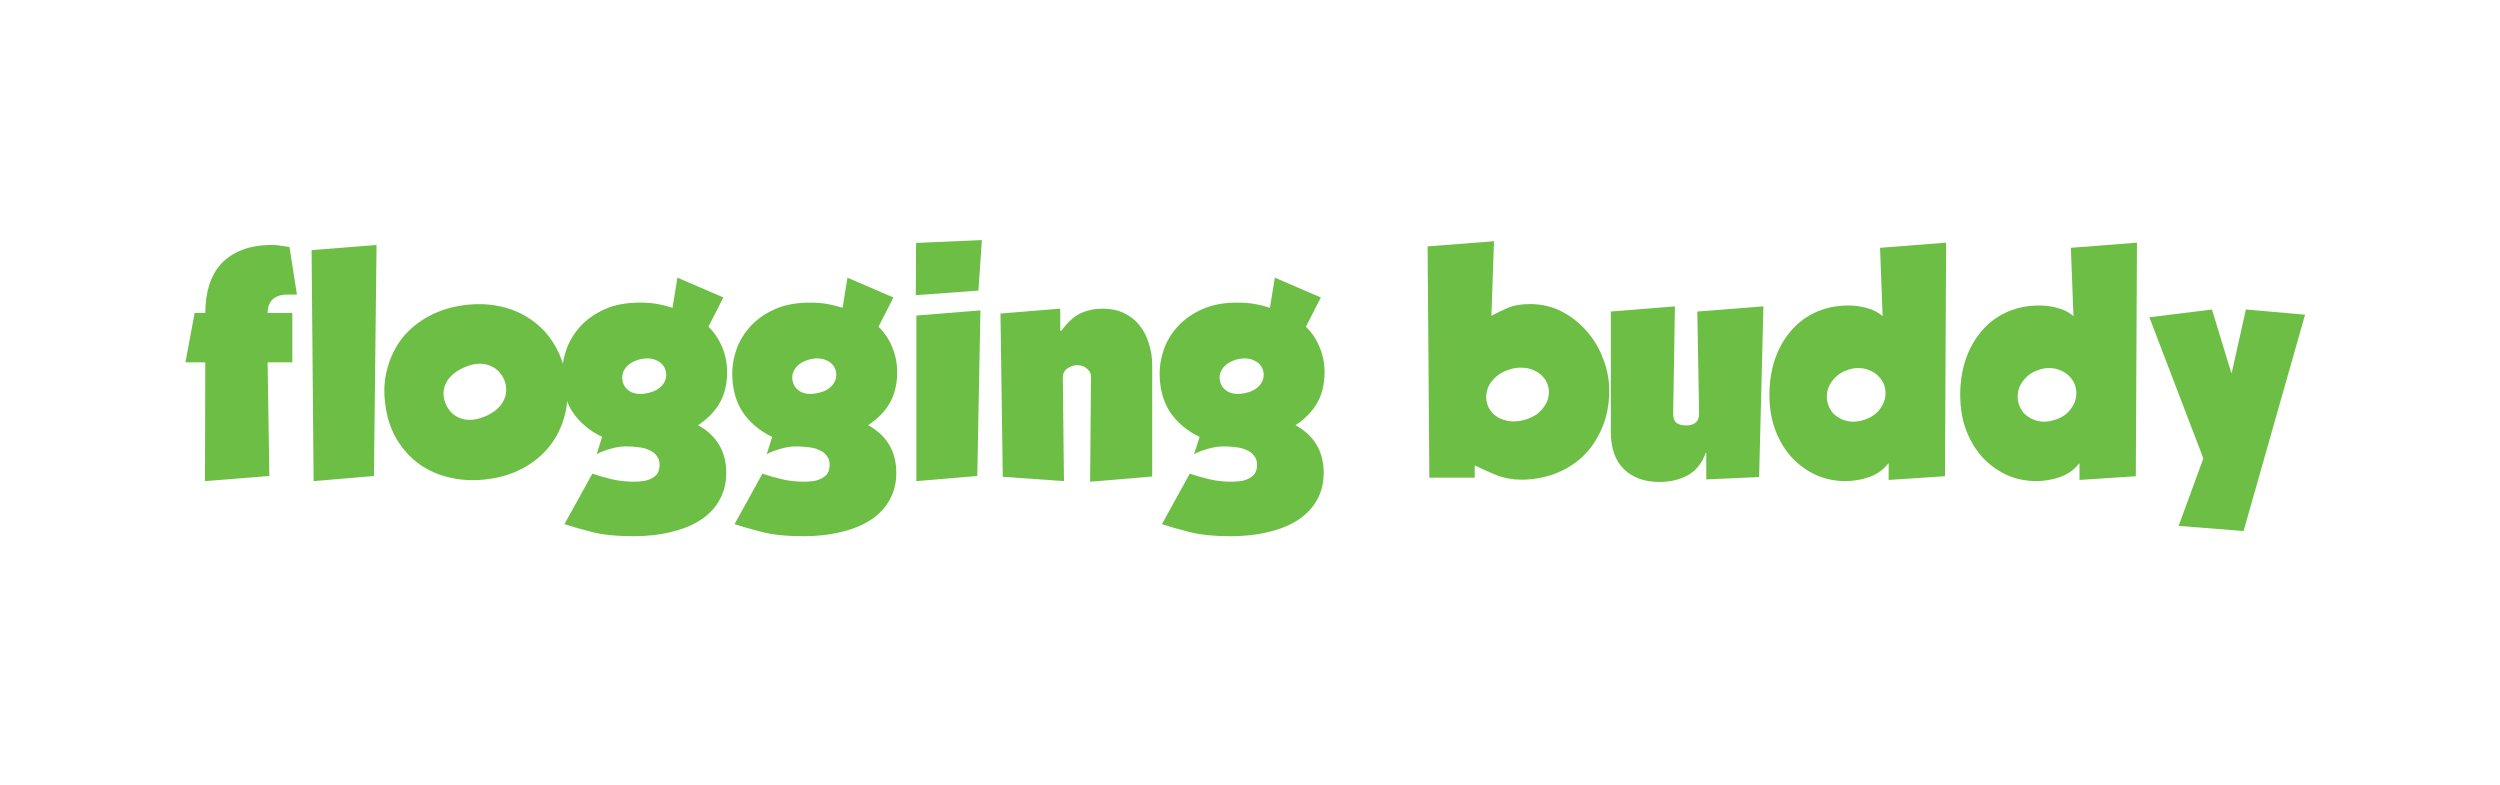
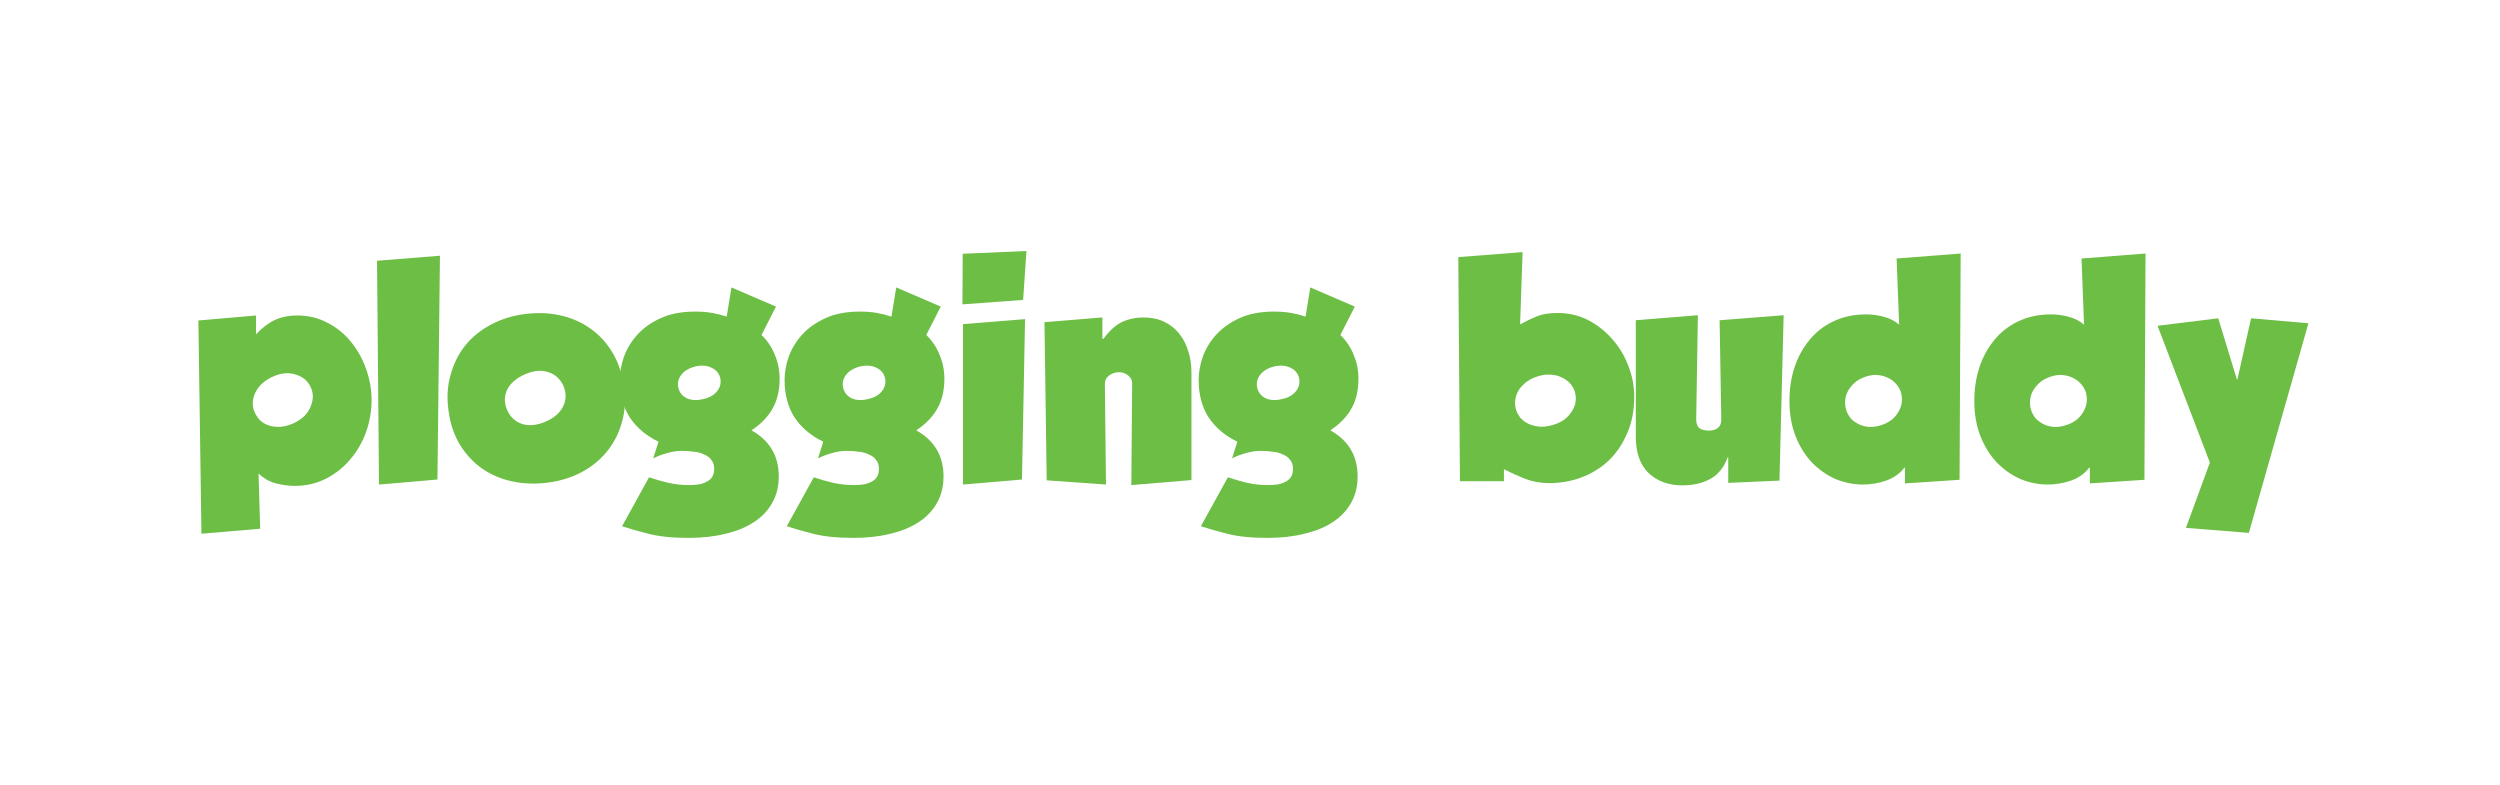
<svg xmlns="http://www.w3.org/2000/svg" width="102" height="32" viewBox="0 0 102 32" fill="none">
-   <path d="M91.057 15.204L91.632 12.628L94.047 12.839L91.538 21.666L88.888 21.456L89.897 18.704L87.693 12.944L90.248 12.628L91.034 15.204H91.057Z" fill="#6DBE45" />
-   <path d="M87.141 19.43L84.843 19.582V18.915H84.819C84.632 19.165 84.374 19.348 84.046 19.465C83.725 19.575 83.401 19.629 83.073 19.629C82.674 19.629 82.287 19.551 81.912 19.395C81.544 19.231 81.216 19.001 80.927 18.704C80.638 18.4 80.407 18.029 80.235 17.592C80.063 17.155 79.977 16.66 79.977 16.105C79.977 15.606 80.048 15.138 80.188 14.7C80.337 14.256 80.548 13.869 80.822 13.541C81.095 13.206 81.431 12.944 81.83 12.757C82.236 12.562 82.697 12.464 83.213 12.464C83.471 12.464 83.721 12.499 83.964 12.57C84.206 12.632 84.417 12.742 84.597 12.898L84.491 10.111L87.188 9.9L87.141 19.43ZM83.893 17.112C84.065 17.05 84.21 16.968 84.327 16.866C84.444 16.757 84.534 16.64 84.597 16.515C84.667 16.382 84.706 16.246 84.714 16.105C84.722 15.965 84.702 15.828 84.655 15.696C84.608 15.571 84.534 15.458 84.433 15.356C84.339 15.255 84.225 15.177 84.093 15.122C83.96 15.059 83.811 15.024 83.647 15.017C83.491 15.009 83.327 15.036 83.155 15.098C82.975 15.161 82.826 15.247 82.709 15.356C82.592 15.465 82.498 15.586 82.428 15.719C82.365 15.844 82.33 15.98 82.322 16.129C82.314 16.269 82.334 16.402 82.381 16.527C82.428 16.66 82.498 16.777 82.592 16.878C82.693 16.972 82.811 17.05 82.944 17.112C83.076 17.167 83.221 17.198 83.377 17.206C83.541 17.206 83.713 17.175 83.893 17.112Z" fill="#6DBE45" />
-   <path d="M79.355 19.43L77.057 19.582V18.915H77.034C76.846 19.165 76.588 19.348 76.26 19.465C75.94 19.575 75.615 19.629 75.287 19.629C74.888 19.629 74.501 19.551 74.126 19.395C73.759 19.231 73.431 19.001 73.141 18.704C72.852 18.4 72.622 18.029 72.45 17.592C72.278 17.155 72.192 16.66 72.192 16.105C72.192 15.606 72.262 15.138 72.403 14.7C72.551 14.256 72.762 13.869 73.036 13.541C73.309 13.206 73.646 12.944 74.044 12.757C74.451 12.562 74.912 12.464 75.428 12.464C75.686 12.464 75.936 12.499 76.178 12.57C76.42 12.632 76.631 12.742 76.811 12.898L76.706 10.111L79.402 9.9L79.355 19.43ZM76.108 17.112C76.28 17.05 76.424 16.968 76.541 16.866C76.659 16.757 76.749 16.64 76.811 16.515C76.882 16.382 76.921 16.246 76.928 16.105C76.936 15.965 76.917 15.828 76.87 15.696C76.823 15.571 76.749 15.458 76.647 15.356C76.553 15.255 76.44 15.177 76.307 15.122C76.174 15.059 76.026 15.024 75.862 15.017C75.705 15.009 75.541 15.036 75.369 15.098C75.189 15.161 75.041 15.247 74.924 15.356C74.806 15.465 74.713 15.586 74.642 15.719C74.58 15.844 74.544 15.98 74.537 16.129C74.529 16.269 74.548 16.402 74.595 16.527C74.642 16.66 74.713 16.777 74.806 16.878C74.908 16.972 75.025 17.05 75.158 17.112C75.291 17.167 75.436 17.198 75.592 17.206C75.756 17.206 75.928 17.175 76.108 17.112Z" fill="#6DBE45" />
-   <path d="M69.615 18.482H69.591C69.435 18.911 69.189 19.216 68.853 19.395C68.524 19.575 68.137 19.664 67.692 19.664C67.106 19.664 66.629 19.493 66.261 19.149C65.902 18.798 65.722 18.291 65.722 17.627V12.71L68.337 12.499L68.266 16.831C68.258 17.018 68.298 17.155 68.384 17.241C68.477 17.319 68.618 17.358 68.806 17.358C68.962 17.358 69.087 17.319 69.181 17.241C69.282 17.163 69.329 17.03 69.322 16.843L69.251 12.71L71.948 12.499L71.772 19.465L69.615 19.559V18.482Z" fill="#6DBE45" />
-   <path d="M62.432 12.406C62.901 12.406 63.331 12.507 63.721 12.71C64.112 12.913 64.452 13.182 64.742 13.518C65.031 13.846 65.253 14.22 65.41 14.642C65.574 15.063 65.656 15.493 65.656 15.93C65.656 16.515 65.554 17.034 65.351 17.487C65.156 17.939 64.894 18.322 64.566 18.634C64.237 18.939 63.854 19.173 63.417 19.337C62.987 19.493 62.537 19.571 62.068 19.571C61.709 19.571 61.369 19.508 61.048 19.383C60.736 19.259 60.443 19.126 60.169 18.985V19.489H58.317L58.246 10.053L60.955 9.842L60.849 12.886C61.091 12.753 61.326 12.64 61.553 12.546C61.779 12.453 62.072 12.406 62.432 12.406ZM62.221 17.124C62.408 17.069 62.569 16.995 62.702 16.901C62.834 16.8 62.94 16.687 63.018 16.562C63.104 16.437 63.159 16.304 63.182 16.164C63.206 16.023 63.198 15.883 63.159 15.742C63.12 15.602 63.053 15.481 62.959 15.38C62.866 15.27 62.748 15.184 62.608 15.122C62.475 15.052 62.322 15.013 62.151 15.005C61.986 14.989 61.81 15.009 61.623 15.063C61.435 15.118 61.271 15.196 61.13 15.298C60.998 15.399 60.888 15.512 60.802 15.637C60.724 15.762 60.673 15.895 60.65 16.035C60.626 16.176 60.634 16.316 60.673 16.457C60.712 16.597 60.779 16.722 60.873 16.831C60.966 16.933 61.08 17.015 61.212 17.077C61.353 17.14 61.51 17.178 61.681 17.194C61.853 17.202 62.033 17.178 62.221 17.124Z" fill="#6DBE45" />
-   <path d="M48.543 19.325C48.817 19.419 49.09 19.497 49.364 19.559C49.645 19.622 49.935 19.653 50.232 19.653C50.357 19.653 50.482 19.645 50.607 19.629C50.732 19.614 50.845 19.578 50.947 19.524C51.048 19.477 51.13 19.411 51.193 19.325C51.256 19.231 51.287 19.11 51.287 18.962C51.287 18.814 51.248 18.693 51.17 18.599C51.099 18.498 50.998 18.419 50.865 18.365C50.74 18.302 50.595 18.263 50.431 18.248C50.267 18.224 50.099 18.213 49.927 18.213C49.724 18.213 49.517 18.244 49.306 18.306C49.094 18.361 48.899 18.435 48.719 18.529L48.942 17.826C48.426 17.577 48.024 17.237 47.734 16.808C47.453 16.371 47.312 15.844 47.312 15.227C47.312 14.907 47.371 14.579 47.488 14.244C47.613 13.9 47.805 13.588 48.063 13.307C48.321 13.026 48.649 12.796 49.047 12.617C49.446 12.437 49.923 12.347 50.478 12.347C50.759 12.347 51.005 12.367 51.217 12.406C51.428 12.445 51.627 12.496 51.814 12.558L52.014 11.329L53.89 12.137L53.28 13.331C53.53 13.573 53.718 13.854 53.843 14.174C53.976 14.486 54.042 14.822 54.042 15.181C54.042 15.672 53.94 16.094 53.737 16.445C53.542 16.788 53.249 17.089 52.858 17.346C53.624 17.776 54.007 18.423 54.007 19.29C54.007 19.703 53.917 20.07 53.737 20.39C53.557 20.718 53.3 20.991 52.963 21.21C52.635 21.428 52.236 21.592 51.767 21.701C51.306 21.819 50.791 21.877 50.22 21.877C49.532 21.877 48.962 21.819 48.508 21.701C48.055 21.584 47.688 21.479 47.406 21.385L48.543 19.325ZM50.806 16.035C51.072 15.98 51.271 15.871 51.404 15.707C51.537 15.543 51.584 15.36 51.545 15.157C51.498 14.954 51.377 14.806 51.181 14.712C50.994 14.618 50.771 14.599 50.513 14.654C50.247 14.716 50.048 14.829 49.915 14.993C49.782 15.157 49.735 15.337 49.774 15.532C49.813 15.735 49.927 15.887 50.114 15.988C50.31 16.082 50.54 16.098 50.806 16.035Z" fill="#6DBE45" />
-   <path d="M43.258 13.495H43.305C43.563 13.143 43.825 12.905 44.09 12.78C44.364 12.656 44.661 12.593 44.981 12.593C45.31 12.593 45.599 12.652 45.849 12.769C46.099 12.886 46.31 13.05 46.482 13.261C46.654 13.471 46.783 13.717 46.869 13.998C46.963 14.279 47.01 14.583 47.01 14.911V19.442L44.477 19.653L44.512 15.391C44.52 15.251 44.465 15.134 44.348 15.04C44.239 14.946 44.106 14.899 43.95 14.899C43.801 14.899 43.664 14.946 43.539 15.04C43.422 15.126 43.363 15.247 43.363 15.403L43.41 19.629L40.913 19.454L40.819 12.792L43.258 12.593V13.495Z" fill="#6DBE45" />
-   <path d="M37.388 12.874L40.002 12.663L39.873 19.419L37.388 19.629V12.874ZM37.376 9.912L40.061 9.795L39.92 11.856L37.364 12.043L37.376 9.912Z" fill="#6DBE45" />
-   <path d="M31.106 19.325C31.38 19.419 31.653 19.497 31.927 19.559C32.208 19.622 32.497 19.653 32.794 19.653C32.919 19.653 33.044 19.645 33.169 19.629C33.294 19.614 33.408 19.578 33.51 19.524C33.611 19.477 33.693 19.411 33.756 19.325C33.818 19.231 33.849 19.11 33.849 18.962C33.849 18.814 33.81 18.693 33.732 18.599C33.662 18.498 33.56 18.419 33.427 18.365C33.302 18.302 33.158 18.263 32.994 18.248C32.83 18.224 32.661 18.213 32.489 18.213C32.286 18.213 32.079 18.244 31.868 18.306C31.657 18.361 31.462 18.435 31.282 18.529L31.505 17.826C30.989 17.577 30.586 17.237 30.297 16.808C30.016 16.371 29.875 15.844 29.875 15.227C29.875 14.907 29.934 14.579 30.051 14.244C30.176 13.9 30.367 13.588 30.625 13.307C30.883 13.026 31.212 12.796 31.61 12.617C32.009 12.437 32.486 12.347 33.041 12.347C33.322 12.347 33.568 12.367 33.779 12.406C33.99 12.445 34.19 12.496 34.377 12.558L34.576 11.329L36.452 12.137L35.843 13.331C36.093 13.573 36.28 13.854 36.405 14.174C36.538 14.486 36.605 14.822 36.605 15.181C36.605 15.672 36.503 16.094 36.3 16.445C36.104 16.788 35.811 17.089 35.42 17.346C36.187 17.776 36.569 18.423 36.569 19.29C36.569 19.703 36.48 20.07 36.3 20.39C36.12 20.718 35.862 20.991 35.526 21.21C35.198 21.428 34.799 21.592 34.33 21.701C33.869 21.819 33.353 21.877 32.783 21.877C32.095 21.877 31.524 21.819 31.071 21.701C30.617 21.584 30.25 21.479 29.969 21.385L31.106 19.325ZM33.369 16.035C33.635 15.98 33.834 15.871 33.967 15.707C34.1 15.543 34.147 15.36 34.107 15.157C34.06 14.954 33.939 14.806 33.744 14.712C33.556 14.618 33.334 14.599 33.076 14.654C32.81 14.716 32.611 14.829 32.478 14.993C32.345 15.157 32.298 15.337 32.337 15.532C32.376 15.735 32.489 15.887 32.677 15.988C32.873 16.082 33.103 16.098 33.369 16.035Z" fill="#6DBE45" />
-   <path d="M24.168 19.325C24.441 19.419 24.715 19.497 24.988 19.559C25.27 19.622 25.559 19.653 25.856 19.653C25.981 19.653 26.106 19.645 26.231 19.629C26.356 19.614 26.47 19.578 26.571 19.524C26.673 19.477 26.755 19.411 26.817 19.325C26.88 19.231 26.911 19.11 26.911 18.962C26.911 18.814 26.872 18.693 26.794 18.599C26.724 18.498 26.622 18.419 26.489 18.365C26.364 18.302 26.219 18.263 26.055 18.248C25.891 18.224 25.723 18.213 25.551 18.213C25.348 18.213 25.141 18.244 24.93 18.306C24.719 18.361 24.523 18.435 24.344 18.529L24.566 17.826C24.05 17.577 23.648 17.237 23.359 16.808C23.077 16.371 22.937 15.844 22.937 15.227C22.937 14.907 22.995 14.579 23.113 14.244C23.238 13.9 23.429 13.588 23.687 13.307C23.945 13.026 24.273 12.796 24.672 12.617C25.07 12.437 25.547 12.347 26.102 12.347C26.384 12.347 26.63 12.367 26.841 12.406C27.052 12.445 27.251 12.496 27.439 12.558L27.638 11.329L29.514 12.137L28.904 13.331C29.154 13.573 29.342 13.854 29.467 14.174C29.6 14.486 29.666 14.822 29.666 15.181C29.666 15.672 29.565 16.094 29.361 16.445C29.166 16.788 28.873 17.089 28.482 17.346C29.248 17.776 29.631 18.423 29.631 19.29C29.631 19.703 29.541 20.07 29.361 20.39C29.182 20.718 28.924 20.991 28.588 21.21C28.259 21.428 27.861 21.592 27.392 21.701C26.931 21.819 26.415 21.877 25.844 21.877C25.157 21.877 24.586 21.819 24.133 21.701C23.679 21.584 23.312 21.479 23.03 21.385L24.168 19.325ZM26.43 16.035C26.696 15.98 26.895 15.871 27.028 15.707C27.161 15.543 27.208 15.36 27.169 15.157C27.122 14.954 27.001 14.806 26.806 14.712C26.618 14.618 26.395 14.599 26.137 14.654C25.872 14.716 25.672 14.829 25.539 14.993C25.407 15.157 25.36 15.337 25.399 15.532C25.438 15.735 25.551 15.887 25.739 15.988C25.934 16.082 26.165 16.098 26.43 16.035Z" fill="#6DBE45" />
-   <path d="M23.11 15.485C23.189 16.023 23.161 16.527 23.028 16.995C22.903 17.456 22.696 17.865 22.407 18.224C22.125 18.576 21.77 18.868 21.34 19.102C20.918 19.329 20.445 19.477 19.921 19.547C19.398 19.618 18.898 19.602 18.421 19.5C17.944 19.399 17.518 19.22 17.143 18.962C16.768 18.697 16.455 18.361 16.205 17.955C15.955 17.541 15.794 17.065 15.724 16.527C15.646 15.988 15.673 15.489 15.806 15.028C15.931 14.56 16.134 14.146 16.416 13.787C16.705 13.428 17.061 13.136 17.483 12.909C17.913 12.675 18.389 12.523 18.913 12.453C19.437 12.382 19.933 12.398 20.402 12.499C20.879 12.601 21.305 12.784 21.68 13.05C22.055 13.307 22.368 13.643 22.618 14.057C22.868 14.47 23.032 14.946 23.11 15.485ZM18.186 16.48C18.319 16.784 18.53 16.983 18.819 17.077C19.108 17.171 19.437 17.14 19.804 16.983C20.164 16.827 20.41 16.617 20.543 16.351C20.683 16.078 20.691 15.789 20.566 15.485C20.433 15.188 20.222 14.993 19.933 14.899C19.644 14.798 19.32 14.825 18.96 14.982C18.593 15.138 18.339 15.352 18.198 15.625C18.065 15.899 18.061 16.183 18.186 16.48Z" fill="#6DBE45" />
-   <path d="M12.713 10.205L15.363 9.994L15.257 19.419L12.795 19.629L12.713 10.205Z" fill="#6DBE45" />
-   <path d="M8.375 14.782H7.566L7.941 12.769H8.375C8.375 12.347 8.43 11.965 8.539 11.621C8.649 11.278 8.813 10.989 9.031 10.755C9.258 10.513 9.543 10.326 9.887 10.193C10.231 10.06 10.642 9.994 11.118 9.994C11.251 9.994 11.368 10.006 11.47 10.029C11.579 10.045 11.693 10.06 11.81 10.076L12.115 12.02H11.716C11.458 12.02 11.259 12.086 11.118 12.219C10.986 12.351 10.919 12.535 10.919 12.769H11.927V14.782H10.919L10.989 19.419L8.363 19.629L8.375 14.782Z" fill="#6DBE45" />
+   <path d="M91.287 15.481L91.844 12.986L94.184 13.19L91.753 21.742L89.186 21.538L90.163 18.872L88.027 13.292L90.504 12.986L91.265 15.481H91.287Z" fill="#6DBE45" />
+   <path d="M87.493 19.576L85.266 19.723V19.077H85.244C85.062 19.319 84.812 19.496 84.494 19.61C84.184 19.716 83.869 19.769 83.551 19.769C83.165 19.769 82.79 19.693 82.427 19.542C82.071 19.383 81.753 19.16 81.473 18.872C81.192 18.578 80.969 18.218 80.802 17.795C80.636 17.372 80.552 16.891 80.552 16.354C80.552 15.87 80.621 15.417 80.757 14.993C80.901 14.562 81.105 14.188 81.37 13.87C81.635 13.545 81.961 13.292 82.347 13.11C82.741 12.921 83.188 12.827 83.688 12.827C83.938 12.827 84.18 12.861 84.415 12.929C84.649 12.989 84.854 13.095 85.028 13.246L84.926 10.547L87.538 10.343L87.493 19.576ZM84.346 17.33C84.513 17.269 84.653 17.19 84.767 17.092C84.88 16.986 84.967 16.872 85.028 16.751C85.096 16.623 85.134 16.491 85.141 16.354C85.149 16.218 85.13 16.086 85.085 15.957C85.039 15.836 84.967 15.727 84.869 15.629C84.778 15.53 84.668 15.455 84.54 15.402C84.411 15.341 84.267 15.307 84.108 15.3C83.956 15.292 83.797 15.319 83.631 15.379C83.457 15.439 83.313 15.523 83.199 15.629C83.085 15.734 82.995 15.852 82.927 15.98C82.866 16.101 82.832 16.233 82.824 16.377C82.817 16.513 82.836 16.642 82.881 16.763C82.927 16.891 82.995 17.005 83.085 17.103C83.184 17.194 83.298 17.269 83.426 17.33C83.555 17.383 83.695 17.413 83.847 17.421C84.006 17.421 84.172 17.39 84.346 17.33Z" fill="#6DBE45" />
+   <path d="M79.95 19.576L77.723 19.723V19.077H77.701C77.519 19.319 77.269 19.496 76.951 19.61C76.64 19.716 76.326 19.769 76.008 19.769C75.622 19.769 75.247 19.693 74.883 19.542C74.528 19.383 74.21 19.16 73.929 18.872C73.649 18.578 73.426 18.218 73.259 17.795C73.093 17.372 73.009 16.891 73.009 16.354C73.009 15.87 73.078 15.417 73.214 14.993C73.358 14.562 73.562 14.188 73.827 13.87C74.092 13.545 74.418 13.292 74.804 13.11C75.198 12.921 75.645 12.827 76.144 12.827C76.394 12.827 76.637 12.861 76.871 12.929C77.106 12.989 77.311 13.095 77.485 13.246L77.382 10.547L79.995 10.343L79.95 19.576ZM76.803 17.33C76.97 17.269 77.11 17.19 77.224 17.092C77.337 16.986 77.424 16.872 77.485 16.751C77.553 16.623 77.591 16.491 77.598 16.354C77.606 16.218 77.587 16.086 77.541 15.957C77.496 15.836 77.424 15.727 77.326 15.629C77.235 15.53 77.125 15.455 76.996 15.402C76.868 15.341 76.724 15.307 76.565 15.3C76.413 15.292 76.254 15.319 76.088 15.379C75.913 15.439 75.769 15.523 75.656 15.629C75.542 15.734 75.451 15.852 75.383 15.98C75.323 16.101 75.289 16.233 75.281 16.377C75.273 16.513 75.293 16.642 75.338 16.763C75.383 16.891 75.451 17.005 75.542 17.103C75.641 17.194 75.754 17.269 75.883 17.33C76.012 17.383 76.152 17.413 76.303 17.421C76.462 17.421 76.629 17.39 76.803 17.33Z" fill="#6DBE45" />
+   <path d="M70.512 18.657H70.49C70.338 19.073 70.1 19.368 69.774 19.542C69.456 19.716 69.081 19.803 68.65 19.803C68.082 19.803 67.62 19.636 67.264 19.303C66.915 18.963 66.741 18.472 66.741 17.829V13.065L69.274 12.861L69.206 17.058C69.198 17.239 69.236 17.372 69.32 17.455C69.411 17.53 69.547 17.568 69.729 17.568C69.88 17.568 70.001 17.53 70.092 17.455C70.191 17.379 70.236 17.25 70.228 17.069L70.16 13.065L72.773 12.861L72.602 19.61L70.512 19.701V18.657Z" fill="#6DBE45" />
+   <path d="M63.553 12.77C64.008 12.77 64.424 12.868 64.803 13.065C65.181 13.262 65.511 13.523 65.791 13.848C66.071 14.165 66.287 14.528 66.439 14.937C66.598 15.345 66.677 15.761 66.677 16.184C66.677 16.751 66.579 17.254 66.382 17.693C66.192 18.131 65.939 18.502 65.621 18.804C65.303 19.099 64.932 19.326 64.507 19.485C64.091 19.636 63.656 19.712 63.201 19.712C62.853 19.712 62.523 19.651 62.213 19.53C61.91 19.409 61.626 19.281 61.361 19.145V19.632H59.566L59.498 10.49L62.122 10.286L62.02 13.235C62.255 13.107 62.482 12.997 62.701 12.906C62.921 12.816 63.205 12.77 63.553 12.77ZM63.349 17.341C63.531 17.288 63.686 17.216 63.815 17.126C63.943 17.027 64.046 16.918 64.121 16.797C64.205 16.676 64.258 16.547 64.28 16.411C64.303 16.275 64.296 16.139 64.258 16.003C64.22 15.867 64.155 15.749 64.064 15.651C63.974 15.545 63.86 15.462 63.724 15.402C63.595 15.334 63.447 15.296 63.281 15.288C63.122 15.273 62.951 15.292 62.77 15.345C62.588 15.398 62.429 15.473 62.292 15.572C62.164 15.67 62.058 15.78 61.974 15.901C61.899 16.022 61.849 16.15 61.827 16.286C61.804 16.422 61.812 16.559 61.849 16.695C61.887 16.831 61.952 16.952 62.043 17.058C62.133 17.156 62.243 17.235 62.372 17.296C62.508 17.356 62.66 17.394 62.826 17.409C62.993 17.417 63.167 17.394 63.349 17.341Z" fill="#6DBE45" />
+   <path d="M50.097 19.474C50.363 19.564 50.628 19.64 50.893 19.701C51.165 19.761 51.446 19.791 51.733 19.791C51.854 19.791 51.976 19.784 52.097 19.769C52.218 19.753 52.328 19.719 52.426 19.666C52.525 19.621 52.604 19.557 52.665 19.474C52.725 19.383 52.755 19.266 52.755 19.122C52.755 18.978 52.718 18.861 52.642 18.77C52.574 18.672 52.475 18.596 52.347 18.544C52.225 18.483 52.085 18.445 51.926 18.43C51.767 18.407 51.605 18.396 51.438 18.396C51.241 18.396 51.04 18.426 50.836 18.487C50.631 18.54 50.442 18.612 50.268 18.702L50.484 18.022C49.984 17.78 49.594 17.451 49.314 17.035C49.041 16.611 48.905 16.101 48.905 15.504C48.905 15.194 48.962 14.876 49.075 14.551C49.196 14.218 49.382 13.916 49.632 13.643C49.882 13.371 50.2 13.148 50.586 12.974C50.972 12.8 51.434 12.713 51.972 12.713C52.244 12.713 52.483 12.732 52.687 12.77C52.892 12.808 53.085 12.857 53.267 12.918L53.46 11.727L55.277 12.509L54.687 13.666C54.929 13.901 55.111 14.173 55.232 14.483C55.361 14.785 55.425 15.111 55.425 15.458C55.425 15.935 55.326 16.343 55.13 16.683C54.94 17.016 54.656 17.307 54.278 17.557C55.02 17.973 55.391 18.6 55.391 19.44C55.391 19.84 55.304 20.196 55.13 20.506C54.955 20.823 54.706 21.088 54.38 21.3C54.062 21.512 53.676 21.67 53.221 21.776C52.775 21.89 52.275 21.946 51.722 21.946C51.056 21.946 50.503 21.89 50.063 21.776C49.624 21.663 49.268 21.561 48.996 21.47L50.097 19.474ZM52.29 16.286C52.547 16.233 52.74 16.128 52.869 15.969C52.998 15.81 53.043 15.632 53.005 15.436C52.96 15.239 52.843 15.095 52.653 15.005C52.472 14.914 52.256 14.895 52.006 14.948C51.748 15.008 51.555 15.118 51.426 15.277C51.298 15.436 51.252 15.61 51.29 15.799C51.328 15.995 51.438 16.143 51.62 16.241C51.809 16.332 52.032 16.347 52.29 16.286Z" fill="#6DBE45" />
+   <path d="M44.977 13.825H45.022C45.272 13.485 45.526 13.254 45.783 13.133C46.048 13.012 46.336 12.952 46.646 12.952C46.965 12.952 47.245 13.008 47.487 13.122C47.729 13.235 47.934 13.394 48.1 13.598C48.267 13.802 48.392 14.04 48.475 14.313C48.566 14.585 48.611 14.88 48.611 15.197V19.587L46.158 19.791L46.192 15.662C46.2 15.526 46.147 15.413 46.033 15.322C45.927 15.232 45.798 15.186 45.647 15.186C45.503 15.186 45.37 15.232 45.249 15.322C45.136 15.405 45.079 15.523 45.079 15.674L45.124 19.769L42.705 19.598L42.614 13.145L44.977 12.952V13.825Z" fill="#6DBE45" />
+   <path d="M39.289 13.224L41.822 13.02L41.697 19.564L39.289 19.769V13.224ZM39.278 10.354L41.879 10.241L41.743 12.237L39.267 12.418L39.278 10.354Z" fill="#6DBE45" />
+   <path d="M33.203 19.474C33.468 19.564 33.733 19.64 33.998 19.701C34.271 19.761 34.551 19.791 34.839 19.791C34.96 19.791 35.081 19.784 35.202 19.769C35.324 19.753 35.433 19.719 35.532 19.666C35.63 19.621 35.71 19.557 35.77 19.474C35.831 19.383 35.861 19.266 35.861 19.122C35.861 18.978 35.823 18.861 35.748 18.77C35.679 18.672 35.581 18.596 35.452 18.544C35.331 18.483 35.191 18.445 35.032 18.43C34.873 18.407 34.71 18.396 34.544 18.396C34.347 18.396 34.146 18.426 33.942 18.487C33.737 18.54 33.548 18.612 33.374 18.702L33.59 18.022C33.09 17.78 32.7 17.451 32.419 17.035C32.147 16.611 32.011 16.101 32.011 15.504C32.011 15.194 32.067 14.876 32.181 14.551C32.302 14.218 32.488 13.916 32.737 13.643C32.987 13.371 33.306 13.148 33.692 12.974C34.078 12.8 34.54 12.713 35.078 12.713C35.35 12.713 35.589 12.732 35.793 12.77C35.998 12.808 36.191 12.857 36.372 12.918L36.566 11.727L38.383 12.509L37.792 13.666C38.035 13.901 38.216 14.173 38.337 14.483C38.466 14.785 38.531 15.111 38.531 15.458C38.531 15.935 38.432 16.343 38.235 16.683C38.046 17.016 37.762 17.307 37.383 17.557C38.126 17.973 38.496 18.6 38.496 19.44C38.496 19.84 38.409 20.196 38.235 20.506C38.061 20.823 37.811 21.088 37.486 21.3C37.167 21.512 36.781 21.67 36.327 21.776C35.88 21.89 35.38 21.946 34.828 21.946C34.161 21.946 33.608 21.89 33.169 21.776C32.73 21.663 32.374 21.561 32.101 21.47L33.203 19.474ZM35.395 16.286C35.653 16.233 35.846 16.128 35.975 15.969C36.104 15.81 36.149 15.632 36.111 15.436C36.066 15.239 35.948 15.095 35.759 15.005C35.577 14.914 35.361 14.895 35.112 14.948C34.854 15.008 34.661 15.118 34.532 15.277C34.404 15.436 34.358 15.61 34.396 15.799C34.434 15.995 34.544 16.143 34.725 16.241C34.915 16.332 35.138 16.347 35.395 16.286Z" fill="#6DBE45" />
+   <path d="M26.481 19.474C26.746 19.564 27.011 19.64 27.276 19.701C27.549 19.761 27.829 19.791 28.117 19.791C28.238 19.791 28.359 19.784 28.48 19.769C28.601 19.753 28.711 19.719 28.81 19.666C28.908 19.621 28.988 19.557 29.048 19.474C29.109 19.383 29.139 19.266 29.139 19.122C29.139 18.978 29.101 18.861 29.026 18.77C28.957 18.672 28.859 18.596 28.73 18.544C28.609 18.483 28.469 18.445 28.31 18.43C28.151 18.407 27.988 18.396 27.821 18.396C27.625 18.396 27.424 18.426 27.219 18.487C27.015 18.54 26.826 18.612 26.651 18.702L26.867 18.022C26.367 17.78 25.977 17.451 25.697 17.035C25.425 16.611 25.288 16.101 25.288 15.504C25.288 15.194 25.345 14.876 25.459 14.551C25.58 14.218 25.765 13.916 26.015 13.643C26.265 13.371 26.583 13.148 26.97 12.974C27.356 12.8 27.818 12.713 28.355 12.713C28.628 12.713 28.866 12.732 29.071 12.77C29.275 12.808 29.468 12.857 29.65 12.918L29.843 11.727L31.661 12.509L31.07 13.666C31.312 13.901 31.494 14.173 31.615 14.483C31.744 14.785 31.808 15.111 31.808 15.458C31.808 15.935 31.71 16.343 31.513 16.683C31.324 17.016 31.04 17.307 30.661 17.557C31.403 17.973 31.774 18.6 31.774 19.44C31.774 19.84 31.687 20.196 31.513 20.506C31.339 20.823 31.089 21.088 30.763 21.3C30.445 21.512 30.059 21.67 29.605 21.776C29.158 21.89 28.658 21.946 28.105 21.946C27.439 21.946 26.886 21.89 26.447 21.776C26.008 21.663 25.652 21.561 25.379 21.47L26.481 19.474ZM28.673 16.286C28.931 16.233 29.124 16.128 29.253 15.969C29.381 15.81 29.427 15.632 29.389 15.436C29.343 15.239 29.226 15.095 29.037 15.005C28.855 14.914 28.639 14.895 28.389 14.948C28.132 15.008 27.939 15.118 27.81 15.277C27.681 15.436 27.636 15.61 27.674 15.799C27.712 15.995 27.821 16.143 28.003 16.241C28.192 16.332 28.416 16.347 28.673 16.286Z" fill="#6DBE45" />
+   <path d="M25.457 15.753C25.533 16.275 25.506 16.763 25.377 17.216C25.256 17.663 25.055 18.06 24.775 18.407C24.503 18.748 24.158 19.031 23.742 19.258C23.333 19.477 22.875 19.621 22.367 19.689C21.86 19.757 21.375 19.742 20.913 19.644C20.451 19.546 20.039 19.372 19.675 19.122C19.312 18.865 19.009 18.54 18.766 18.147C18.524 17.746 18.369 17.285 18.301 16.763C18.225 16.241 18.252 15.757 18.38 15.311C18.501 14.857 18.698 14.456 18.971 14.109C19.251 13.761 19.596 13.477 20.005 13.258C20.421 13.031 20.883 12.884 21.39 12.816C21.898 12.748 22.378 12.763 22.833 12.861C23.295 12.959 23.707 13.137 24.071 13.394C24.434 13.643 24.737 13.969 24.98 14.37C25.222 14.77 25.381 15.232 25.457 15.753ZM20.686 16.717C20.815 17.012 21.019 17.205 21.299 17.296C21.58 17.387 21.898 17.356 22.254 17.205C22.602 17.054 22.84 16.85 22.969 16.593C23.105 16.328 23.113 16.048 22.992 15.753C22.863 15.466 22.659 15.277 22.378 15.186C22.098 15.088 21.784 15.114 21.436 15.265C21.08 15.417 20.834 15.625 20.697 15.889C20.569 16.154 20.565 16.43 20.686 16.717Z" fill="#6DBE45" />
+   <path d="M15.383 10.638L17.95 10.434L17.848 19.564L15.463 19.769L15.383 10.638Z" fill="#6DBE45" />
+   <path d="M10.446 12.872V13.643C10.688 13.379 10.938 13.186 11.195 13.065C11.46 12.937 11.775 12.872 12.138 12.872C12.593 12.872 13.005 12.974 13.376 13.178C13.755 13.375 14.073 13.636 14.331 13.961C14.595 14.286 14.8 14.657 14.944 15.073C15.088 15.481 15.16 15.897 15.16 16.32C15.16 16.774 15.084 17.213 14.932 17.636C14.781 18.052 14.565 18.423 14.285 18.748C14.012 19.073 13.683 19.334 13.297 19.53C12.911 19.727 12.486 19.825 12.025 19.825C11.79 19.825 11.536 19.791 11.264 19.723C10.998 19.655 10.76 19.519 10.548 19.315L10.616 21.572L8.219 21.776L8.094 13.076L10.446 12.872ZM11.991 17.262C12.331 17.103 12.559 16.88 12.672 16.593C12.793 16.305 12.793 16.037 12.672 15.787C12.551 15.53 12.343 15.36 12.047 15.277C11.76 15.186 11.445 15.22 11.104 15.379C10.756 15.545 10.521 15.772 10.4 16.059C10.279 16.339 10.283 16.608 10.412 16.865C10.472 16.993 10.556 17.103 10.662 17.194C10.768 17.277 10.889 17.337 11.025 17.375C11.169 17.413 11.32 17.424 11.479 17.409C11.646 17.394 11.816 17.345 11.991 17.262Z" fill="#6DBE45" />
</svg>
